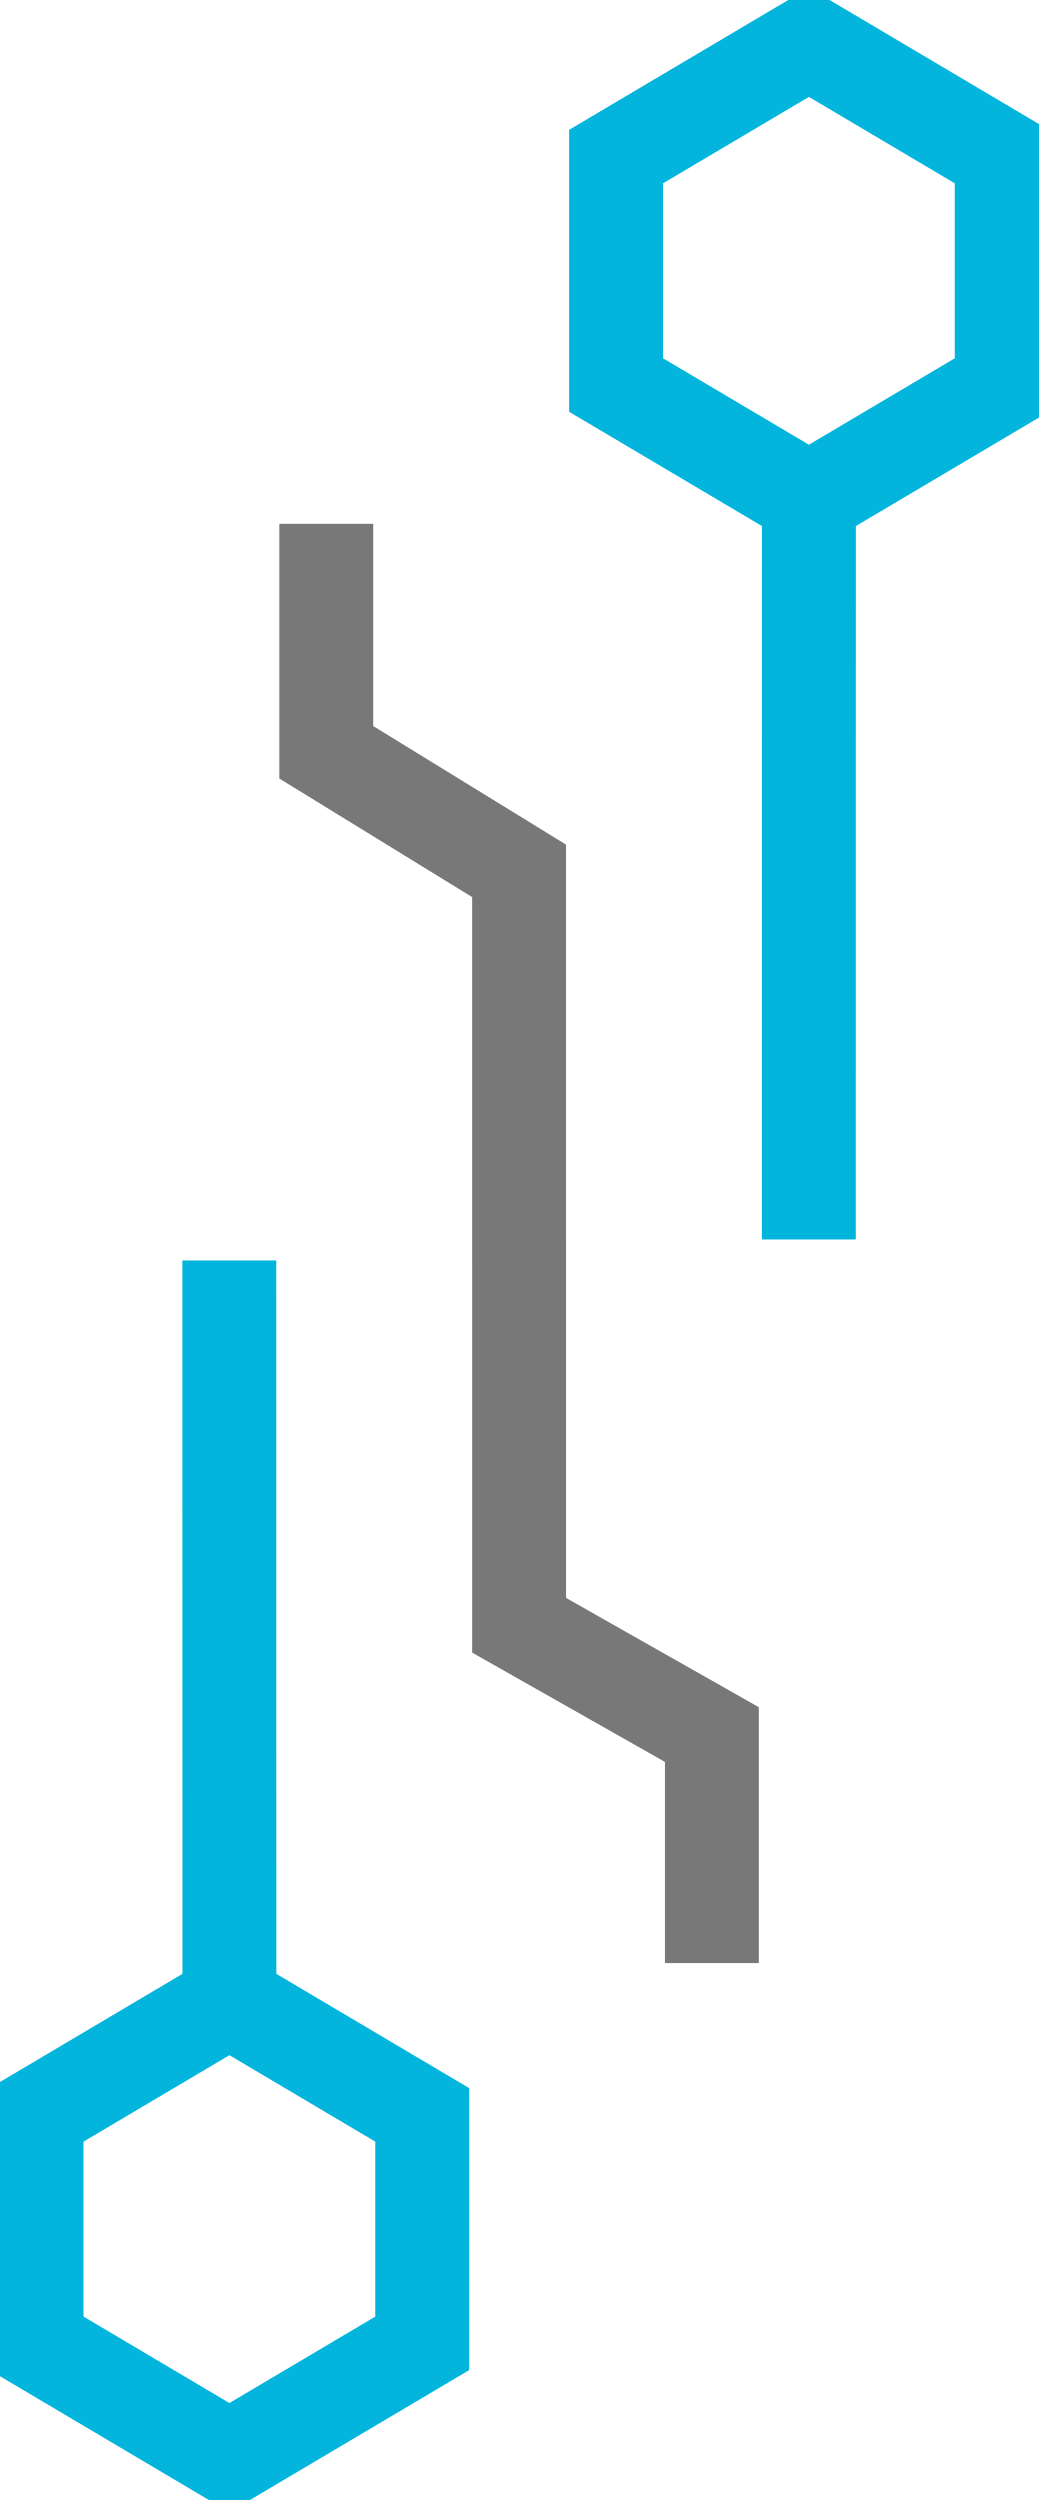
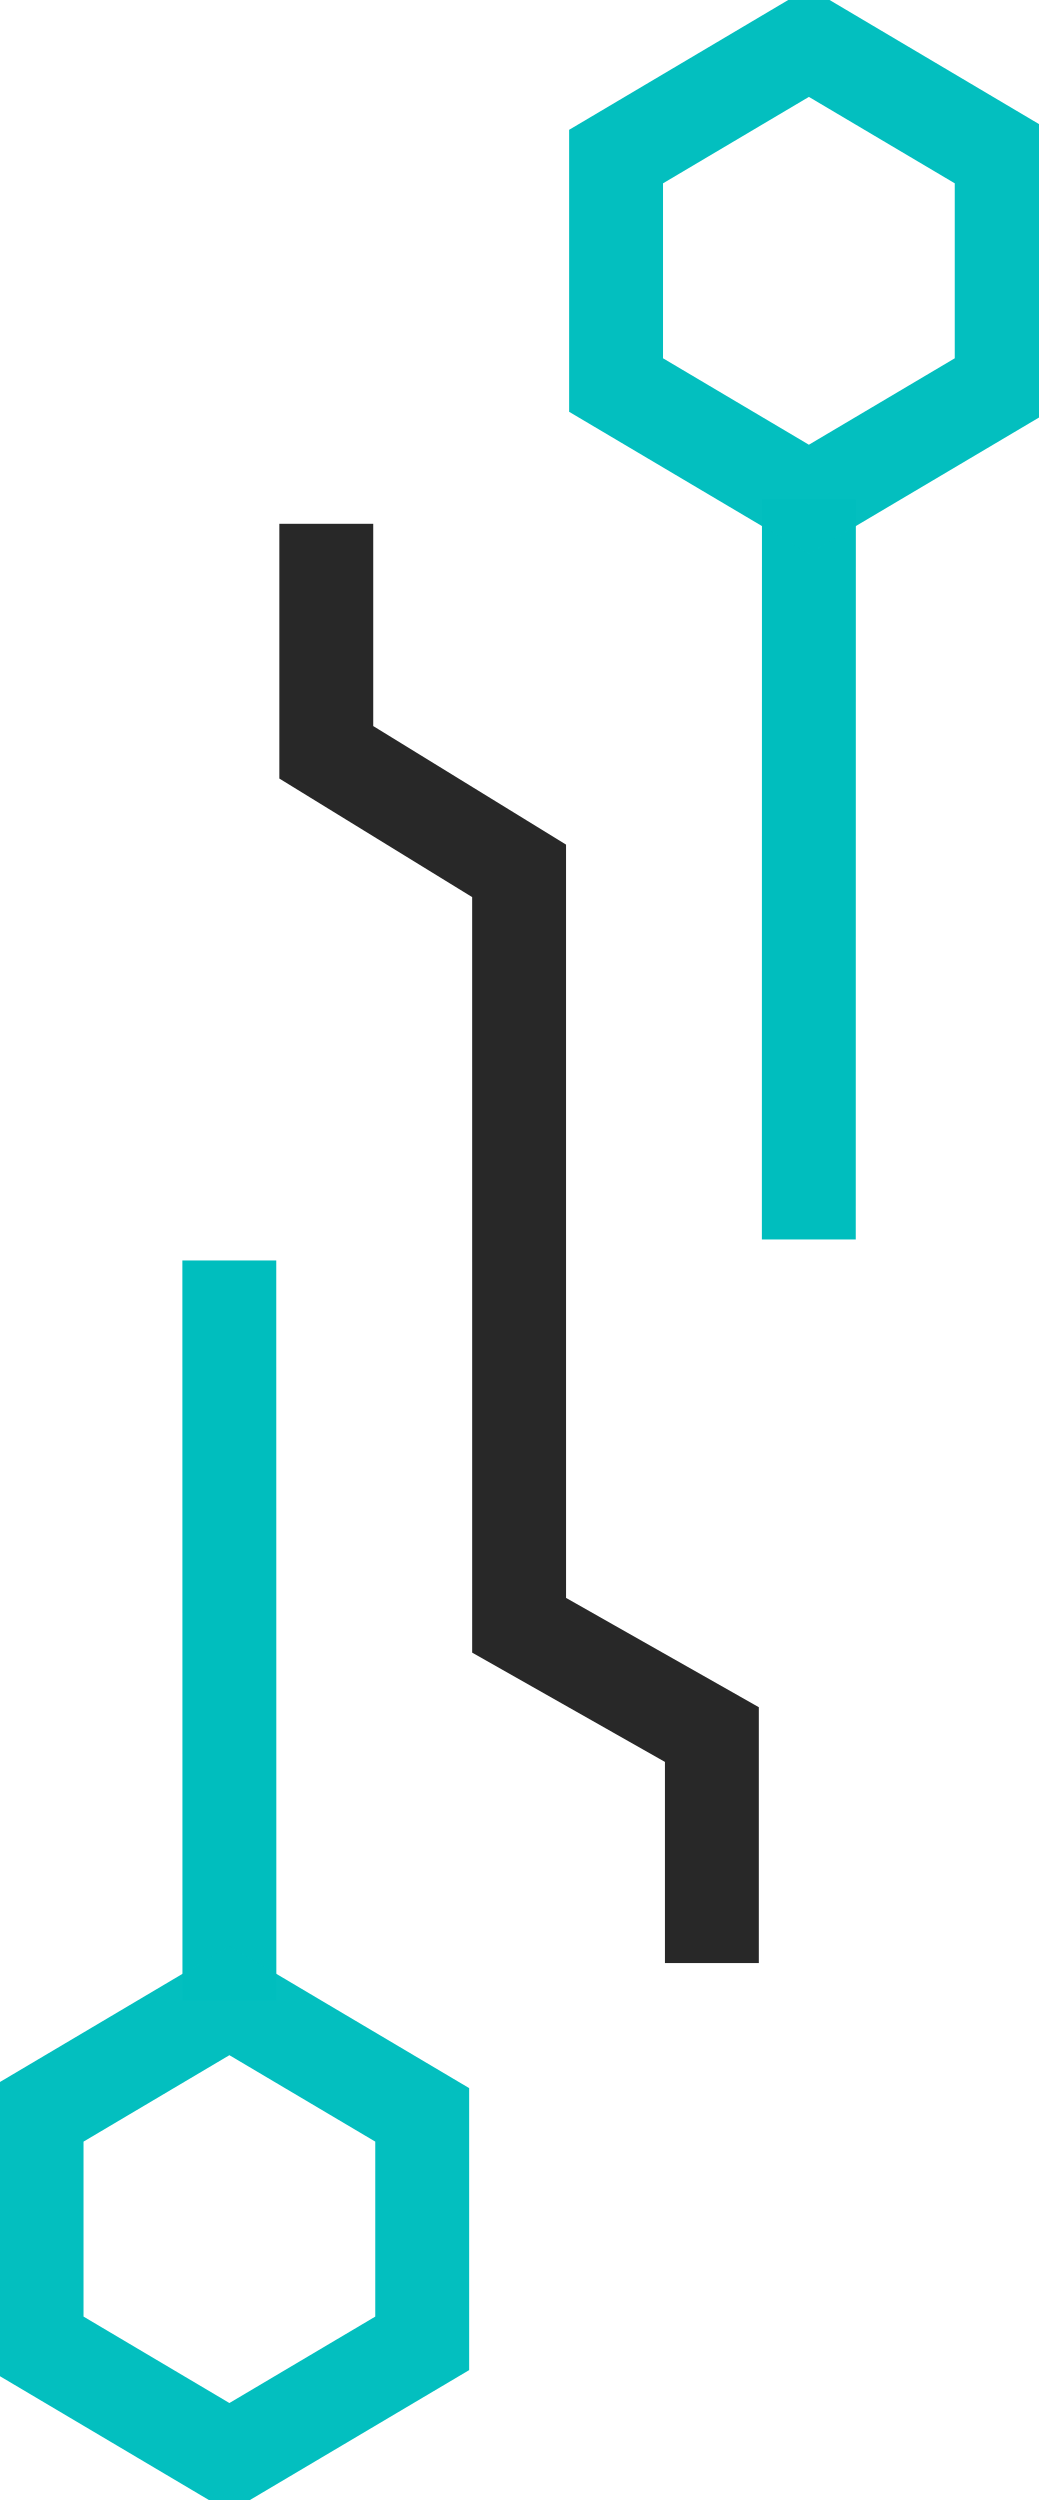
- <svg xmlns="http://www.w3.org/2000/svg" id="svg24" viewBox="0 0 73.15 176.126" version="1.1" height="665.682" width="276.472">
+ <svg xmlns="http://www.w3.org/2000/svg" width="276.472" height="665.682" version="1.1" viewBox="0 0 73.15 176.126" id="svg24">
  <defs id="defs28" />
-   <g id="g22" transform="translate(-185.8177,-187.2801)">
-     <path id="path14-2-7" stroke="#00b4dc" d="m 201.973,276.079 0.006,52.147" style="stroke-width:6.615;stroke-miterlimit:4;stroke-dasharray:none" />
-     <path d="m 215.563,336.274 -13.584,-8.049 -13.584,8.049 1.1e-4,16.097 13.584,8.049 13.584,-8.049 z" fill="#00b4dc" opacity="0.988" stroke-width="0.924" style="fill:none;stroke:#00b4dc;stroke-width:6.615;stroke-miterlimit:4;stroke-dasharray:none;stroke-opacity:1;paint-order:markers fill stroke;stroke-linejoin:miter" id="path5-9" />
-     <path style="stroke-width:6.615;stroke-miterlimit:4;stroke-dasharray:none" d="m 242.8,274.601 0.006,-52.147" stroke="#00b4dc" id="path14-2-7-6" />
-     <path id="path5-9-9" style="fill:none;stroke:#00b4dc;stroke-width:6.615;stroke-miterlimit:4;stroke-dasharray:none;stroke-opacity:1;paint-order:markers fill stroke" stroke-width="0.924" opacity="0.988" fill="#00b4dc" d="m 256.389,214.406 -13.584,8.049 -13.584,-8.049 1e-4,-16.097 13.584,-8.049 13.584,8.049 z" />
-     <path style="fill:none;stroke:#787878;stroke-width:6.615;stroke-miterlimit:4;stroke-dasharray:none;stroke-opacity:1" d="m 208.805,224.183 -1.1e-4,16.097 13.584,8.352 0.001,53.15 13.581,7.699 -1.1e-4,16.097" id="path56-18-6" />
+   <g transform="translate(-185.8177,-187.2801)" id="g22">
+     <path style="stroke-width:6.615;stroke-miterlimit:4;stroke-dasharray:none;stroke:#00bebe;stroke-opacity:1" d="m 201.973,276.079 0.006,52.147" stroke="#00b4dc" id="path14-2-7" />
+     <path id="path5-9" style="fill:none;stroke:#00bebe;stroke-width:6.615;stroke-miterlimit:4;stroke-dasharray:none;stroke-opacity:1;paint-order:markers fill stroke;stroke-linejoin:miter" stroke-width="0.924" opacity="0.988" fill="#00b4dc" d="m 215.563,336.274 -13.584,-8.049 -13.584,8.049 1.1e-4,16.097 13.584,8.049 13.584,-8.049 z" />
+     <path id="path14-2-7-6" stroke="#00b4dc" d="m 242.8,274.601 0.006,-52.147" style="stroke-width:6.615;stroke-miterlimit:4;stroke-dasharray:none;stroke:#00bebe;stroke-opacity:1" />
+     <path d="m 256.389,214.406 -13.584,8.049 -13.584,-8.049 1e-4,-16.097 13.584,-8.049 13.584,8.049 z" fill="#00b4dc" opacity="0.988" stroke-width="0.924" style="fill:none;stroke:#00bebe;stroke-width:6.615;stroke-miterlimit:4;stroke-dasharray:none;stroke-opacity:1;paint-order:markers fill stroke" id="path5-9-9" />
+     <path id="path56-18-6" d="m 208.805,224.183 -1.1e-4,16.097 13.584,8.352 0.001,53.15 13.581,7.699 -1.1e-4,16.097" style="fill:none;stroke:#282828;stroke-width:6.615;stroke-miterlimit:4;stroke-dasharray:none;stroke-opacity:1" />
  </g>
</svg>
